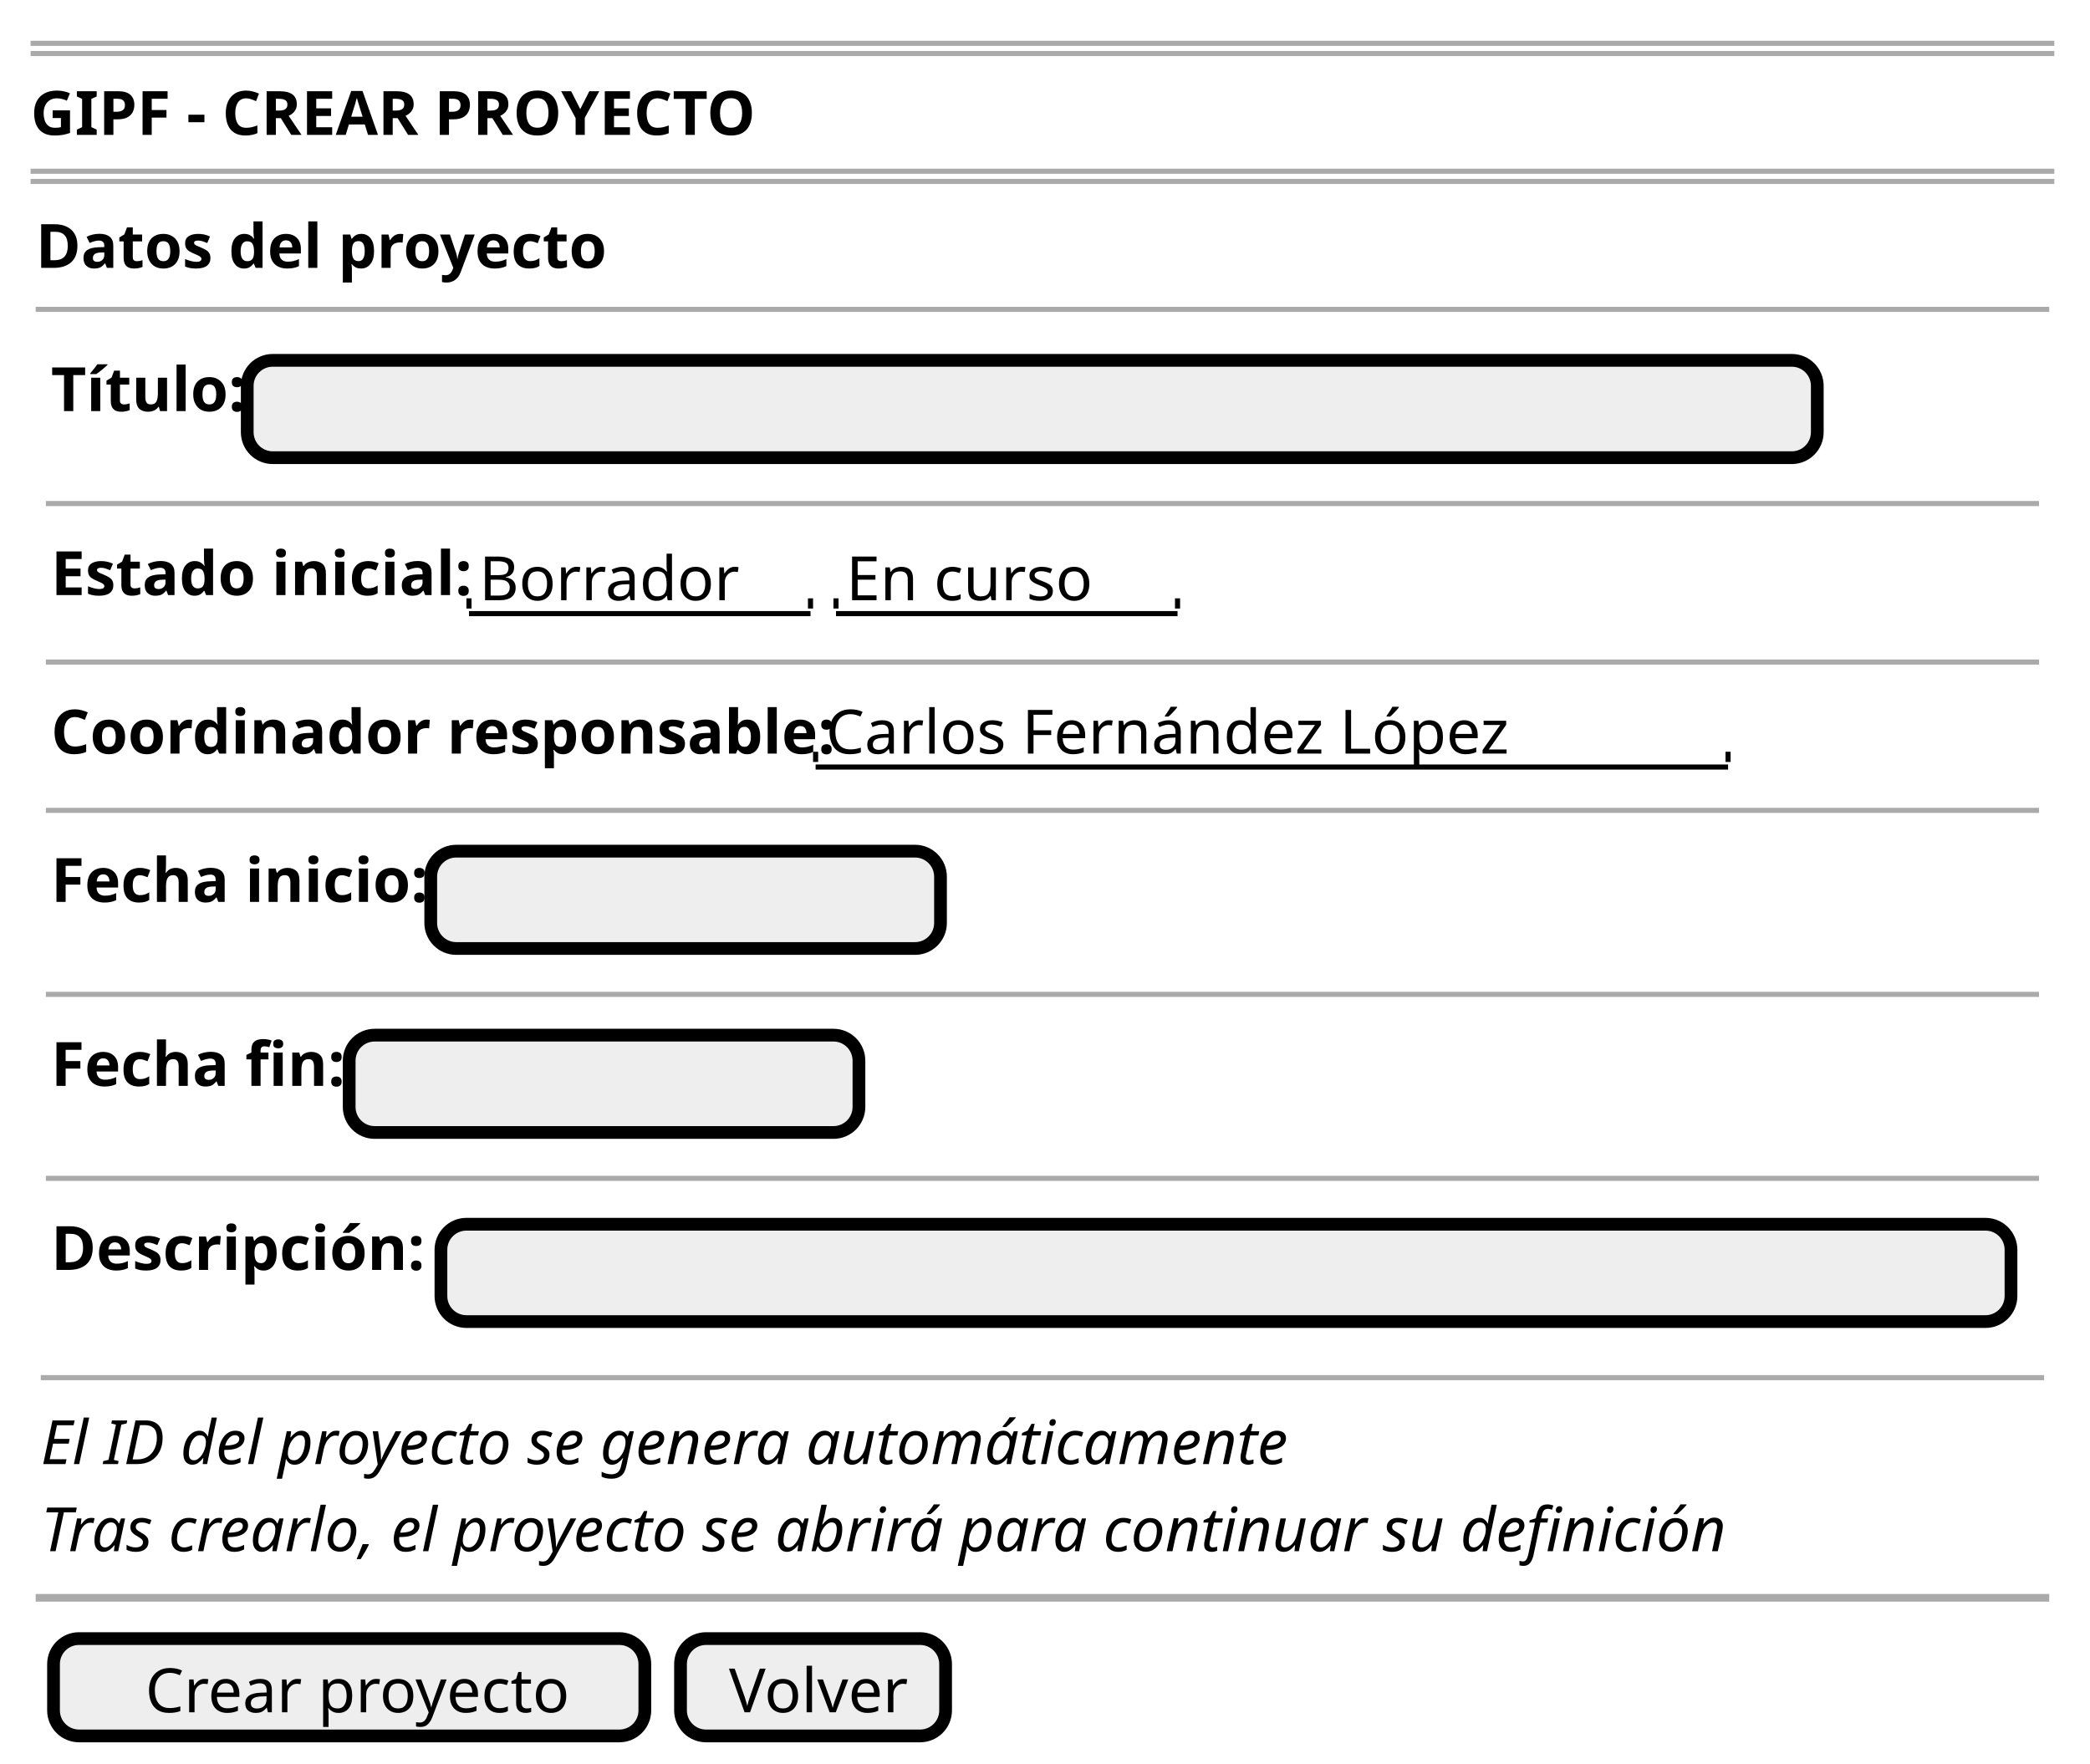
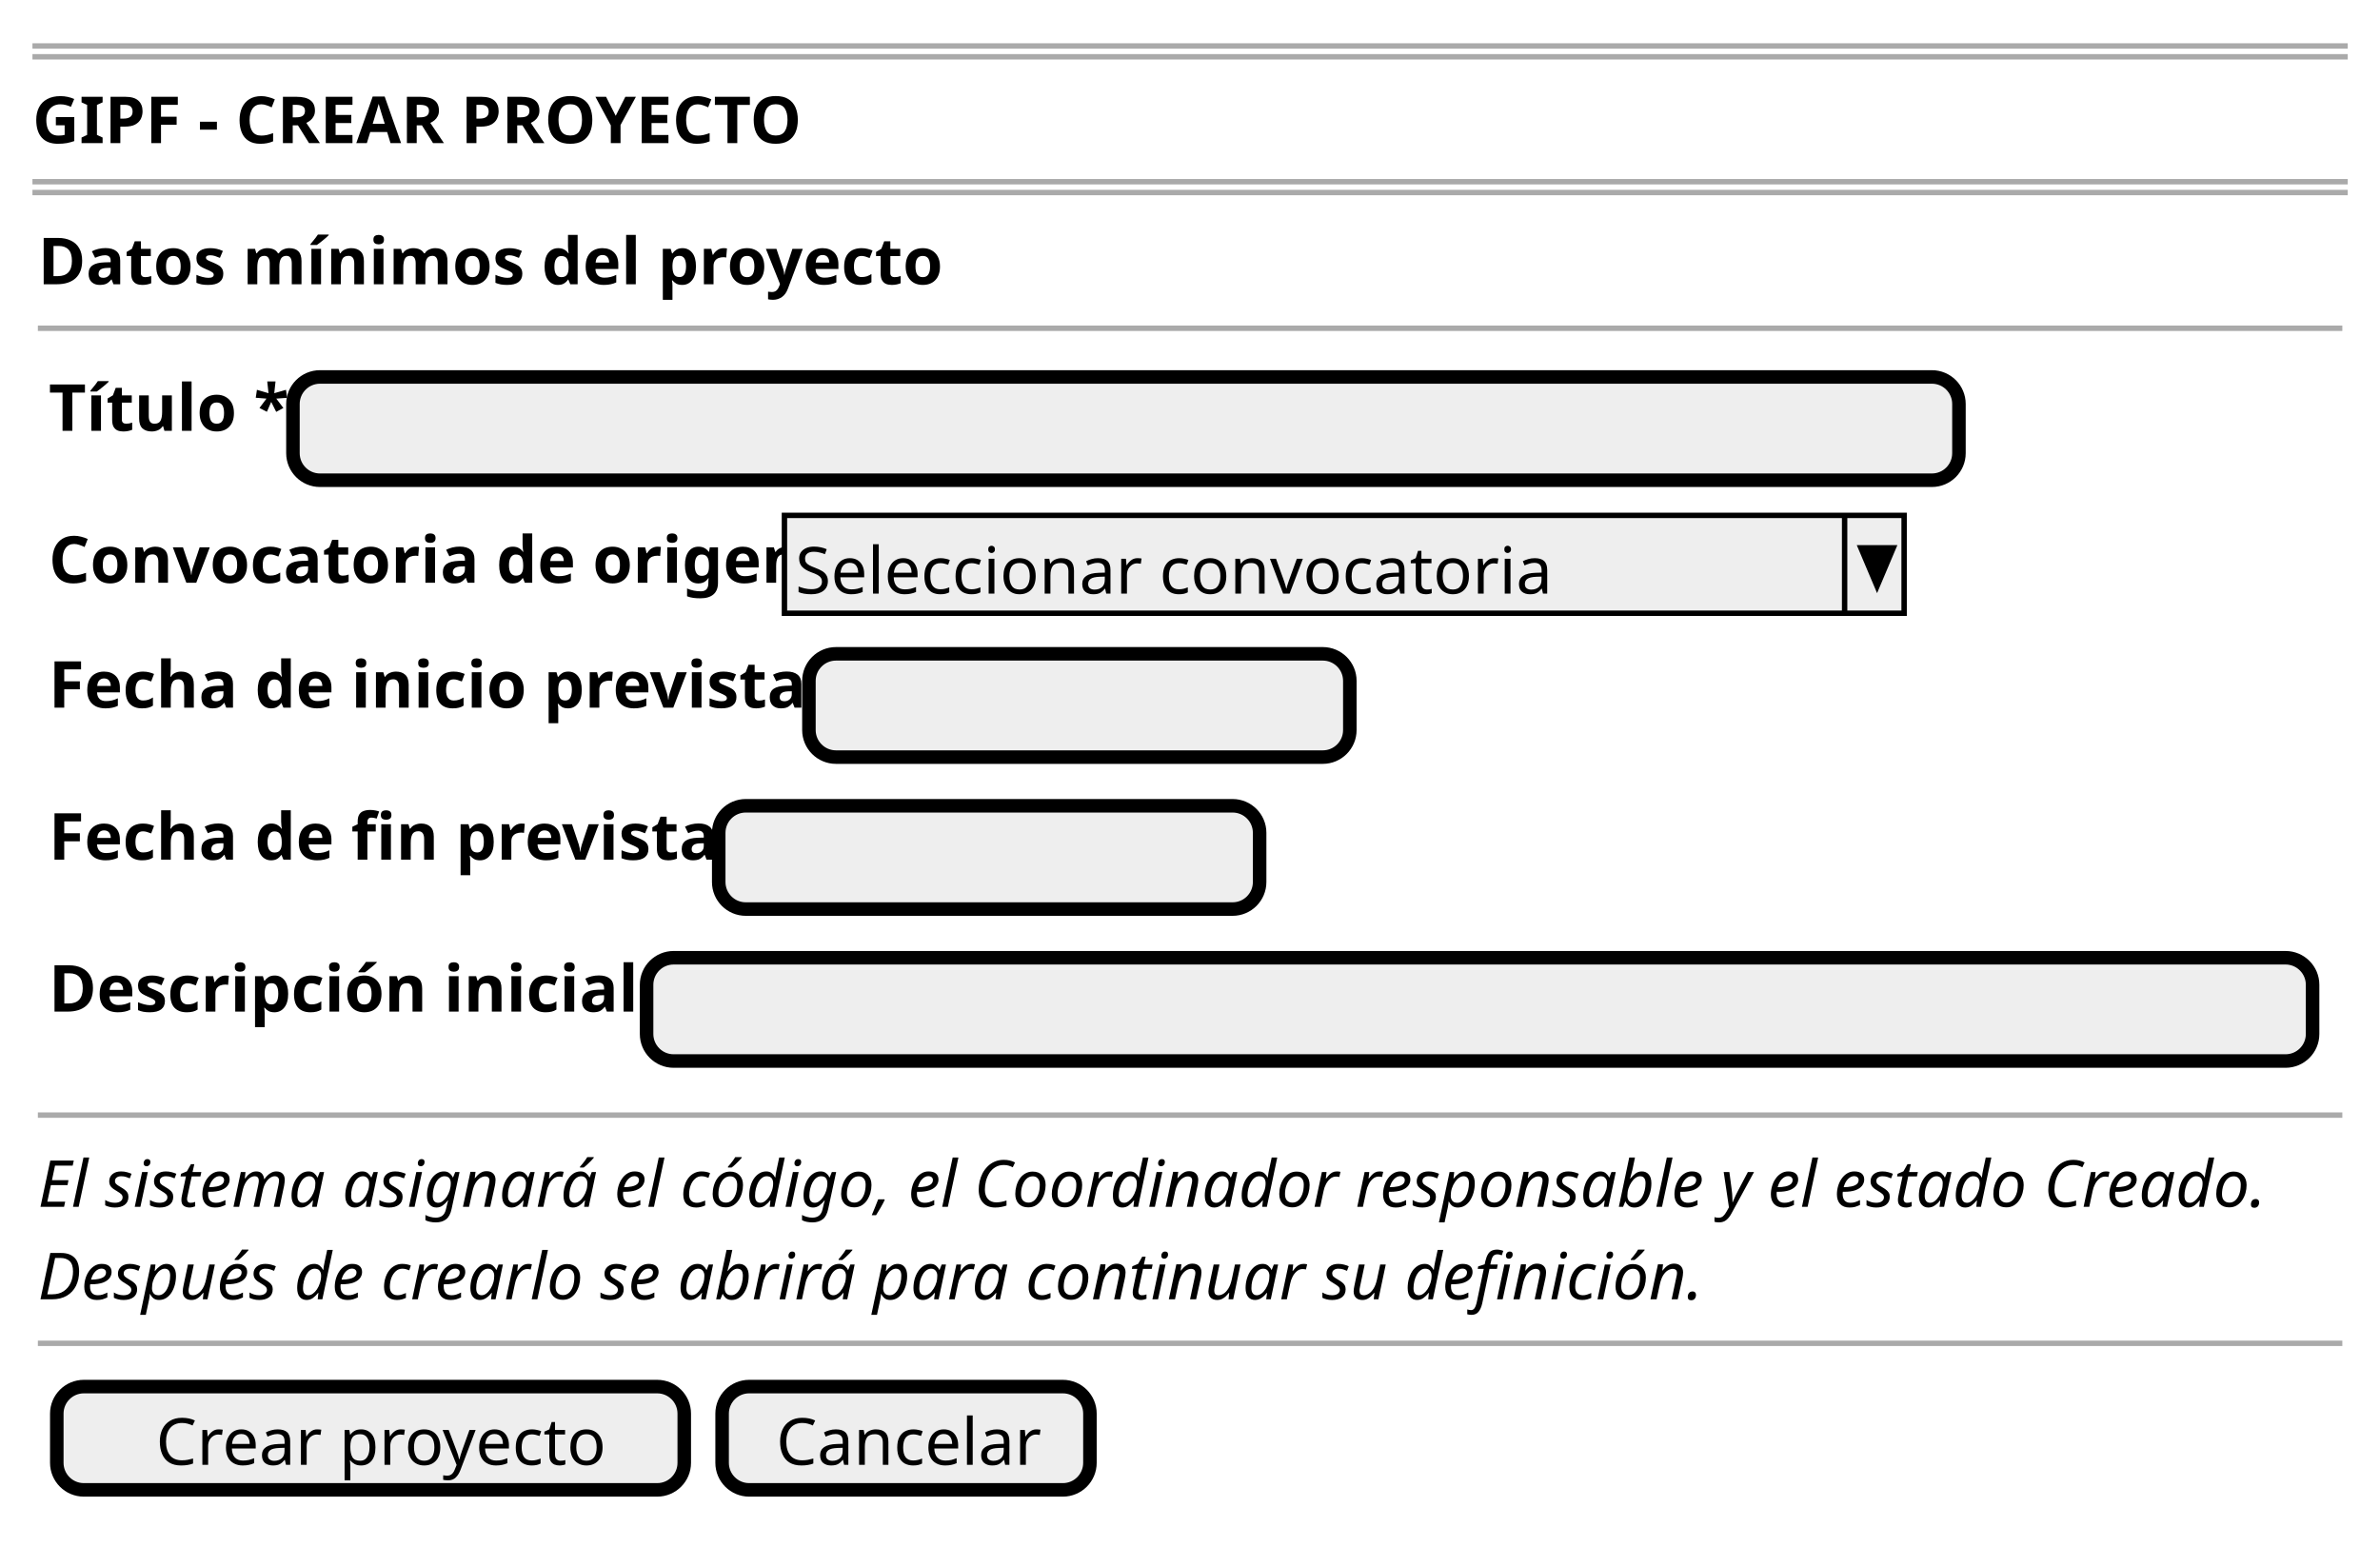
- <svg xmlns="http://www.w3.org/2000/svg" contentStyleType="text/css" height="346px" preserveAspectRatio="none" style="width:410px;height:346px;background:#FFFFFF;" version="1.1" viewBox="0 0 410 346" width="410px" zoomAndPan="magnify">
+ <svg xmlns="http://www.w3.org/2000/svg" contentStyleType="text/css" data-diagram-type="SALT" height="286px" preserveAspectRatio="none" style="width:440px;height:286px;background:#FFFFFF;" version="1.1" viewBox="0 0 440 286" width="440px" zoomAndPan="magnify">
  <defs />
  <g>
-     <line style="stroke:#AAAAAA;stroke-width:1.0;" x1="6" x2="403" y1="8.5" y2="8.5" />
-     <line style="stroke:#AAAAAA;stroke-width:1.0;" x1="6" x2="403" y1="10.5" y2="10.5" />
-     <text fill="#000000" font-family="sans-serif" font-size="12" font-weight="bold" lengthAdjust="spacing" textLength="140" x="6" y="26.457">GIPF - CREAR PROYECTO</text>
-     <line style="stroke:#AAAAAA;stroke-width:1.0;" x1="6" x2="403" y1="33.594" y2="33.594" />
-     <line style="stroke:#AAAAAA;stroke-width:1.0;" x1="6" x2="403" y1="35.594" y2="35.594" />
-     <text fill="#000000" font-family="sans-serif" font-size="12" font-weight="bold" lengthAdjust="spacing" textLength="106" x="7" y="52.551">Datos del proyecto</text>
-     <line style="stroke:#AAAAAA;stroke-width:1.0;" x1="7" x2="402" y1="60.688" y2="60.688" />
-     <text fill="#000000" font-family="sans-serif" font-size="12" font-weight="bold" lengthAdjust="spacing" textLength="34" x="10" y="80.644">Título:</text>
-     <rect fill="#EEEEEE" height="19.094" rx="5" ry="5" style="stroke:#000000;stroke-width:2.5;" width="308" x="48.5" y="70.688" />
-     <text fill="#000000" font-family="sans-serif" font-size="12" lengthAdjust="spacing" textLength="3" x="201" y="85.144"> </text>
-     <line style="stroke:#AAAAAA;stroke-width:1.0;" x1="9" x2="400" y1="98.781" y2="98.781" />
-     <text fill="#000000" font-family="sans-serif" font-size="12" font-weight="bold" lengthAdjust="spacing" textLength="78" x="10" y="116.738">Estado inicial:</text>
-     <text fill="#000000" font-family="sans-serif" font-size="12" lengthAdjust="spacing" textLength="48" x="94" y="117.738">Borrador</text>
-     <line style="stroke:#000000;stroke-width:1.0;" x1="92" x2="159" y1="120.375" y2="120.375" />
-     <line style="stroke:#000000;stroke-width:1.0;" x1="92" x2="92" y1="117.375" y2="119.375" />
-     <line style="stroke:#000000;stroke-width:1.0;" x1="159" x2="159" y1="117.375" y2="119.375" />
-     <text fill="#000000" font-family="sans-serif" font-size="12" lengthAdjust="spacing" textLength="49" x="166" y="117.738">En curso</text>
-     <line style="stroke:#000000;stroke-width:1.0;" x1="164" x2="231" y1="120.375" y2="120.375" />
-     <line style="stroke:#000000;stroke-width:1.0;" x1="164" x2="164" y1="117.375" y2="119.375" />
-     <line style="stroke:#000000;stroke-width:1.0;" x1="231" x2="231" y1="117.375" y2="119.375" />
-     <line style="stroke:#AAAAAA;stroke-width:1.0;" x1="9" x2="400" y1="129.875" y2="129.875" />
-     <text fill="#000000" font-family="sans-serif" font-size="12" font-weight="bold" lengthAdjust="spacing" textLength="147" x="10" y="147.832">Coordinador responsable:</text>
-     <text fill="#000000" font-family="sans-serif" font-size="12" lengthAdjust="spacing" textLength="134" x="162" y="147.832">Carlos Fernández López</text>
-     <line style="stroke:#000000;stroke-width:1.0;" x1="160" x2="339" y1="150.469" y2="150.469" />
-     <line style="stroke:#000000;stroke-width:1.0;" x1="160" x2="160" y1="147.469" y2="149.469" />
-     <line style="stroke:#000000;stroke-width:1.0;" x1="339" x2="339" y1="147.469" y2="149.469" />
-     <line style="stroke:#AAAAAA;stroke-width:1.0;" x1="9" x2="400" y1="158.969" y2="158.969" />
-     <text fill="#000000" font-family="sans-serif" font-size="12" font-weight="bold" lengthAdjust="spacing" textLength="70" x="10" y="176.926">Fecha inicio:</text>
-     <rect fill="#EEEEEE" height="19.094" rx="5" ry="5" style="stroke:#000000;stroke-width:2.5;" width="100" x="84.5" y="166.969" />
-     <text fill="#000000" font-family="sans-serif" font-size="12" lengthAdjust="spacing" textLength="3" x="133" y="181.426"> </text>
-     <line style="stroke:#AAAAAA;stroke-width:1.0;" x1="9" x2="400" y1="195.062" y2="195.062" />
-     <text fill="#000000" font-family="sans-serif" font-size="12" font-weight="bold" lengthAdjust="spacing" textLength="54" x="10" y="213.019">Fecha fin:</text>
-     <rect fill="#EEEEEE" height="19.094" rx="5" ry="5" style="stroke:#000000;stroke-width:2.5;" width="100" x="68.5" y="203.062" />
-     <text fill="#000000" font-family="sans-serif" font-size="12" lengthAdjust="spacing" textLength="3" x="117" y="217.519"> </text>
-     <line style="stroke:#AAAAAA;stroke-width:1.0;" x1="9" x2="400" y1="231.156" y2="231.156" />
-     <text fill="#000000" font-family="sans-serif" font-size="12" font-weight="bold" lengthAdjust="spacing" textLength="71" x="10" y="249.113">Descripción:</text>
-     <rect fill="#EEEEEE" height="19.094" rx="5" ry="5" style="stroke:#000000;stroke-width:2.5;" width="308" x="86.5" y="240.156" />
-     <text fill="#000000" font-family="sans-serif" font-size="12" lengthAdjust="spacing" textLength="3" x="239" y="254.613"> </text>
-     <line style="stroke:#AAAAAA;stroke-width:1.0;" x1="8" x2="401" y1="270.25" y2="270.25" />
-     <text fill="#000000" font-family="sans-serif" font-size="12" font-style="italic" lengthAdjust="spacing" textLength="254" x="8" y="287.207">El ID del proyecto se genera automáticamente</text>
-     <text fill="#000000" font-family="sans-serif" font-size="12" font-style="italic" lengthAdjust="spacing" textLength="337" x="8" y="304.301">Tras crearlo, el proyecto se abrirá para continuar su definición</text>
-     <line style="stroke:#AAAAAA;stroke-width:1.5;" x1="7" x2="402" y1="313.438" y2="313.438" />
-     <rect fill="#EEEEEE" height="19.094" rx="5" ry="5" style="stroke:#000000;stroke-width:2.5;" width="116" x="10.5" y="321.438" />
-     <text fill="#000000" font-family="sans-serif" font-size="12" lengthAdjust="spacing" textLength="80" x="28.5" y="335.894">Crear proyecto</text>
-     <rect fill="#EEEEEE" height="19.094" rx="5" ry="5" style="stroke:#000000;stroke-width:2.5;" width="52" x="133.5" y="321.438" />
-     <text fill="#000000" font-family="sans-serif" font-size="12" lengthAdjust="spacing" textLength="33" x="143" y="335.894">Volver</text>
+     <line style="stroke:#AAAAAA;stroke-width:1;" x1="6" x2="434.037" y1="8.5" y2="8.5" />
+     <line style="stroke:#AAAAAA;stroke-width:1;" x1="6" x2="434.037" y1="10.5" y2="10.5" />
+     <text fill="#000000" font-family="sans-serif" font-size="12" font-weight="700" lengthAdjust="spacing" textLength="152.01" x="6" y="26.457">GIPF - CREAR PROYECTO</text>
+     <line style="stroke:#AAAAAA;stroke-width:1;" x1="6" x2="434.037" y1="33.594" y2="33.594" />
+     <line style="stroke:#AAAAAA;stroke-width:1;" x1="6" x2="434.037" y1="35.594" y2="35.594" />
+     <text fill="#000000" font-family="sans-serif" font-size="12" font-weight="700" lengthAdjust="spacing" textLength="160.699" x="7" y="52.551">Datos mínimos del proyecto</text>
+     <line style="stroke:#AAAAAA;stroke-width:1;" x1="7" x2="433.037" y1="60.688" y2="60.688" />
+     <text fill="#000000" font-family="sans-serif" font-size="12" font-weight="700" lengthAdjust="spacing" textLength="40.658" x="9" y="79.644">Título *</text>
+     <rect fill="#EEEEEE" height="19.094" rx="5" ry="5" style="stroke:#000000;stroke-width:2.5;" width="308" x="54.158" y="69.688" />
+     <text fill="#000000" font-family="sans-serif" font-size="12" lengthAdjust="spacing" textLength="3.334" x="206.491" y="84.144"> </text>
+     <text fill="#000000" font-family="sans-serif" font-size="12" font-weight="700" lengthAdjust="spacing" textLength="134.022" x="9" y="107.738">Convocatoria de origen</text>
+     <rect fill="#EEEEEE" height="18.094" style="stroke:#000000;stroke-width:1;" width="207" x="145.022" y="95.281" />
+     <text fill="#000000" font-family="sans-serif" font-size="12" lengthAdjust="spacing" textLength="134.074" x="147.022" y="109.738">Seleccionar convocatoria</text>
+     <line style="stroke:#000000;stroke-width:1;" x1="341.022" x2="341.022" y1="95.281" y2="113.375" />
+     <polygon fill="#000000" points="344.022,101.281,350.022,101.281,347.022,108.375" style="stroke:#000000;stroke-width:1;stroke-linejoin:miter;stroke-miterlimit:10;" />
+     <text fill="#000000" font-family="sans-serif" font-size="12" font-weight="700" lengthAdjust="spacing" textLength="136.049" x="9" y="130.832">Fecha de inicio prevista</text>
+     <rect fill="#EEEEEE" height="19.094" rx="5" ry="5" style="stroke:#000000;stroke-width:2.5;" width="100" x="149.549" y="120.875" />
+     <text fill="#000000" font-family="sans-serif" font-size="12" lengthAdjust="spacing" textLength="3.334" x="197.882" y="135.332"> </text>
+     <text fill="#000000" font-family="sans-serif" font-size="12" font-weight="700" lengthAdjust="spacing" textLength="119.373" x="9" y="158.926">Fecha de fin prevista</text>
+     <rect fill="#EEEEEE" height="19.094" rx="5" ry="5" style="stroke:#000000;stroke-width:2.5;" width="100" x="132.873" y="148.969" />
+     <text fill="#000000" font-family="sans-serif" font-size="12" lengthAdjust="spacing" textLength="3.334" x="181.206" y="163.426"> </text>
+     <text fill="#000000" font-family="sans-serif" font-size="12" font-weight="700" lengthAdjust="spacing" textLength="106.037" x="9" y="187.019">Descripción inicial</text>
+     <rect fill="#EEEEEE" height="19.094" rx="5" ry="5" style="stroke:#000000;stroke-width:2.5;" width="308" x="119.537" y="177.062" />
+     <text fill="#000000" font-family="sans-serif" font-size="12" lengthAdjust="spacing" textLength="3.334" x="271.87" y="191.519"> </text>
+     <line style="stroke:#AAAAAA;stroke-width:1;" x1="7" x2="433.037" y1="206.156" y2="206.156" />
+     <text fill="#000000" font-family="sans-serif" font-size="12" font-style="italic" lengthAdjust="spacing" textLength="417.574" x="7" y="223.113">El sistema asignará el código, el Coordinador responsable y el estado Creado.</text>
+     <text fill="#000000" font-family="sans-serif" font-size="12" font-style="italic" lengthAdjust="spacing" textLength="307.506" x="7" y="240.207">Después de crearlo se abrirá para continuar su definición.</text>
+     <line style="stroke:#AAAAAA;stroke-width:1;" x1="7" x2="433.037" y1="248.344" y2="248.344" />
+     <rect fill="#EEEEEE" height="19.094" rx="5" ry="5" style="stroke:#000000;stroke-width:2.5;" width="116" x="10.5" y="256.344" />
+     <text fill="#000000" font-family="sans-serif" font-size="12" lengthAdjust="spacing" textLength="79.365" x="28.817" y="270.801">Crear proyecto</text>
+     <rect fill="#EEEEEE" height="19.094" rx="5" ry="5" style="stroke:#000000;stroke-width:2.5;" width="68" x="133.5" y="256.344" />
+     <text fill="#000000" font-family="sans-serif" font-size="12" lengthAdjust="spacing" textLength="48.023" x="143.488" y="270.801">Cancelar</text>
  </g>
</svg>
